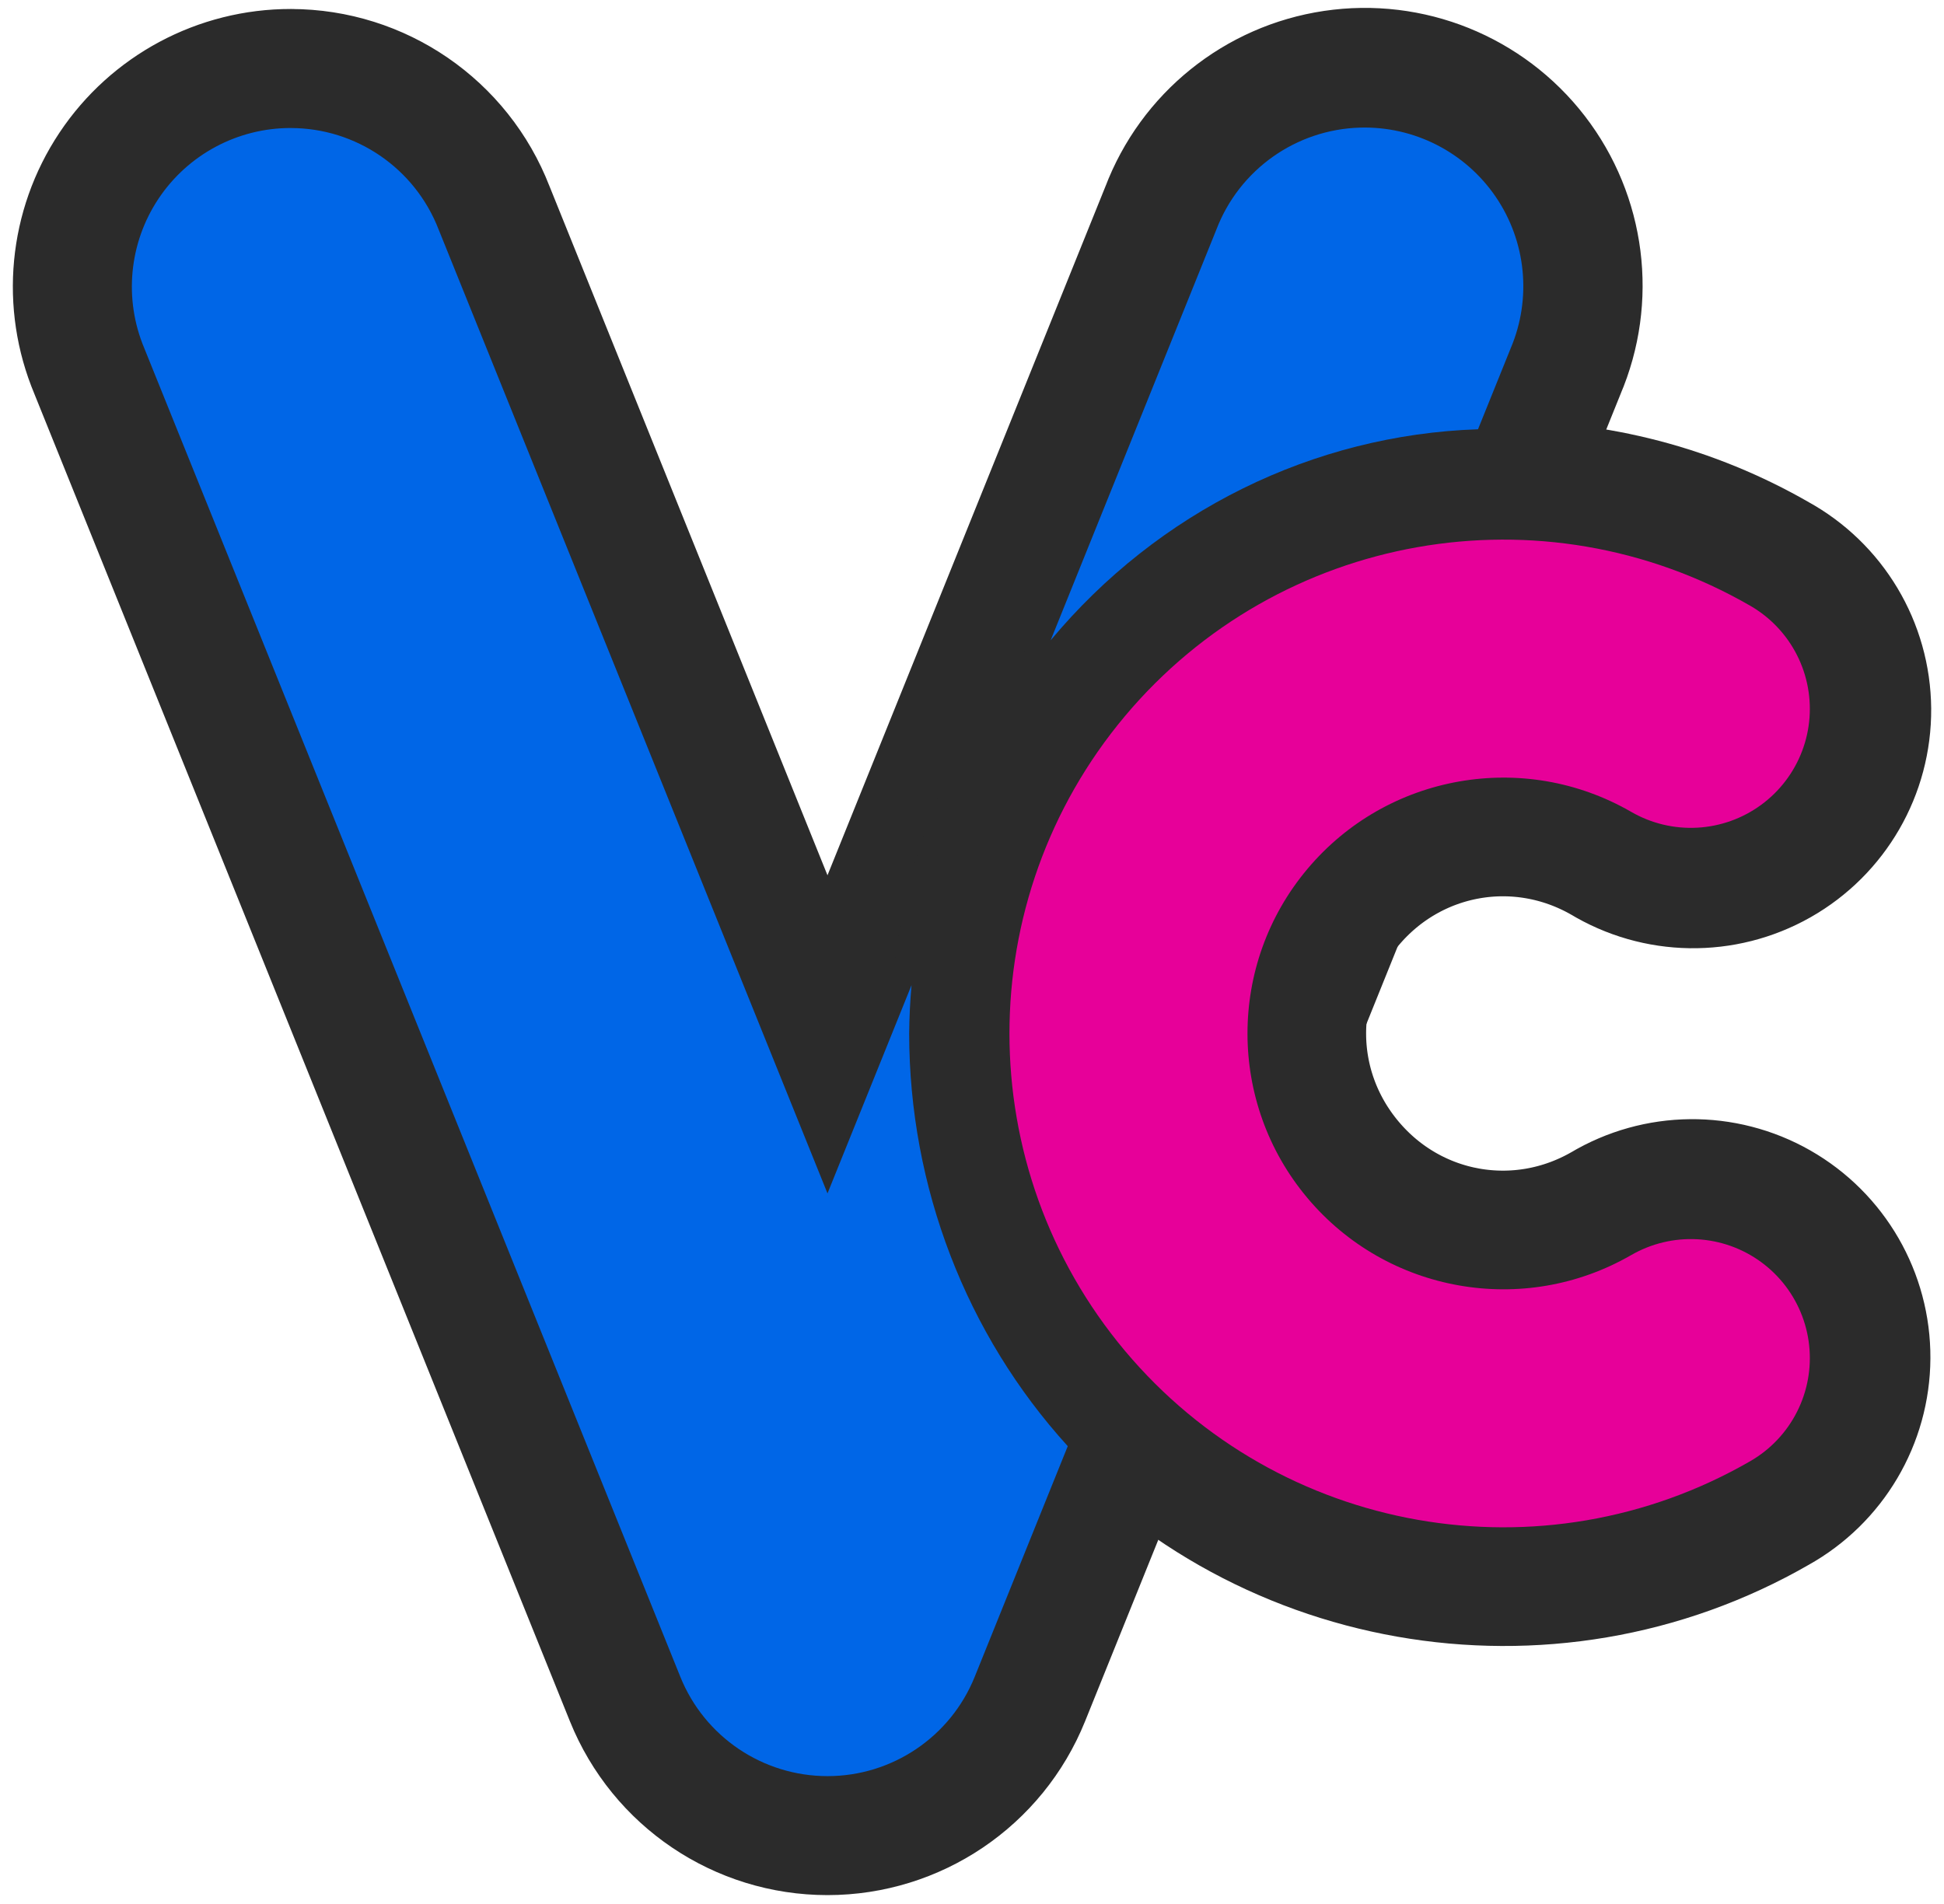
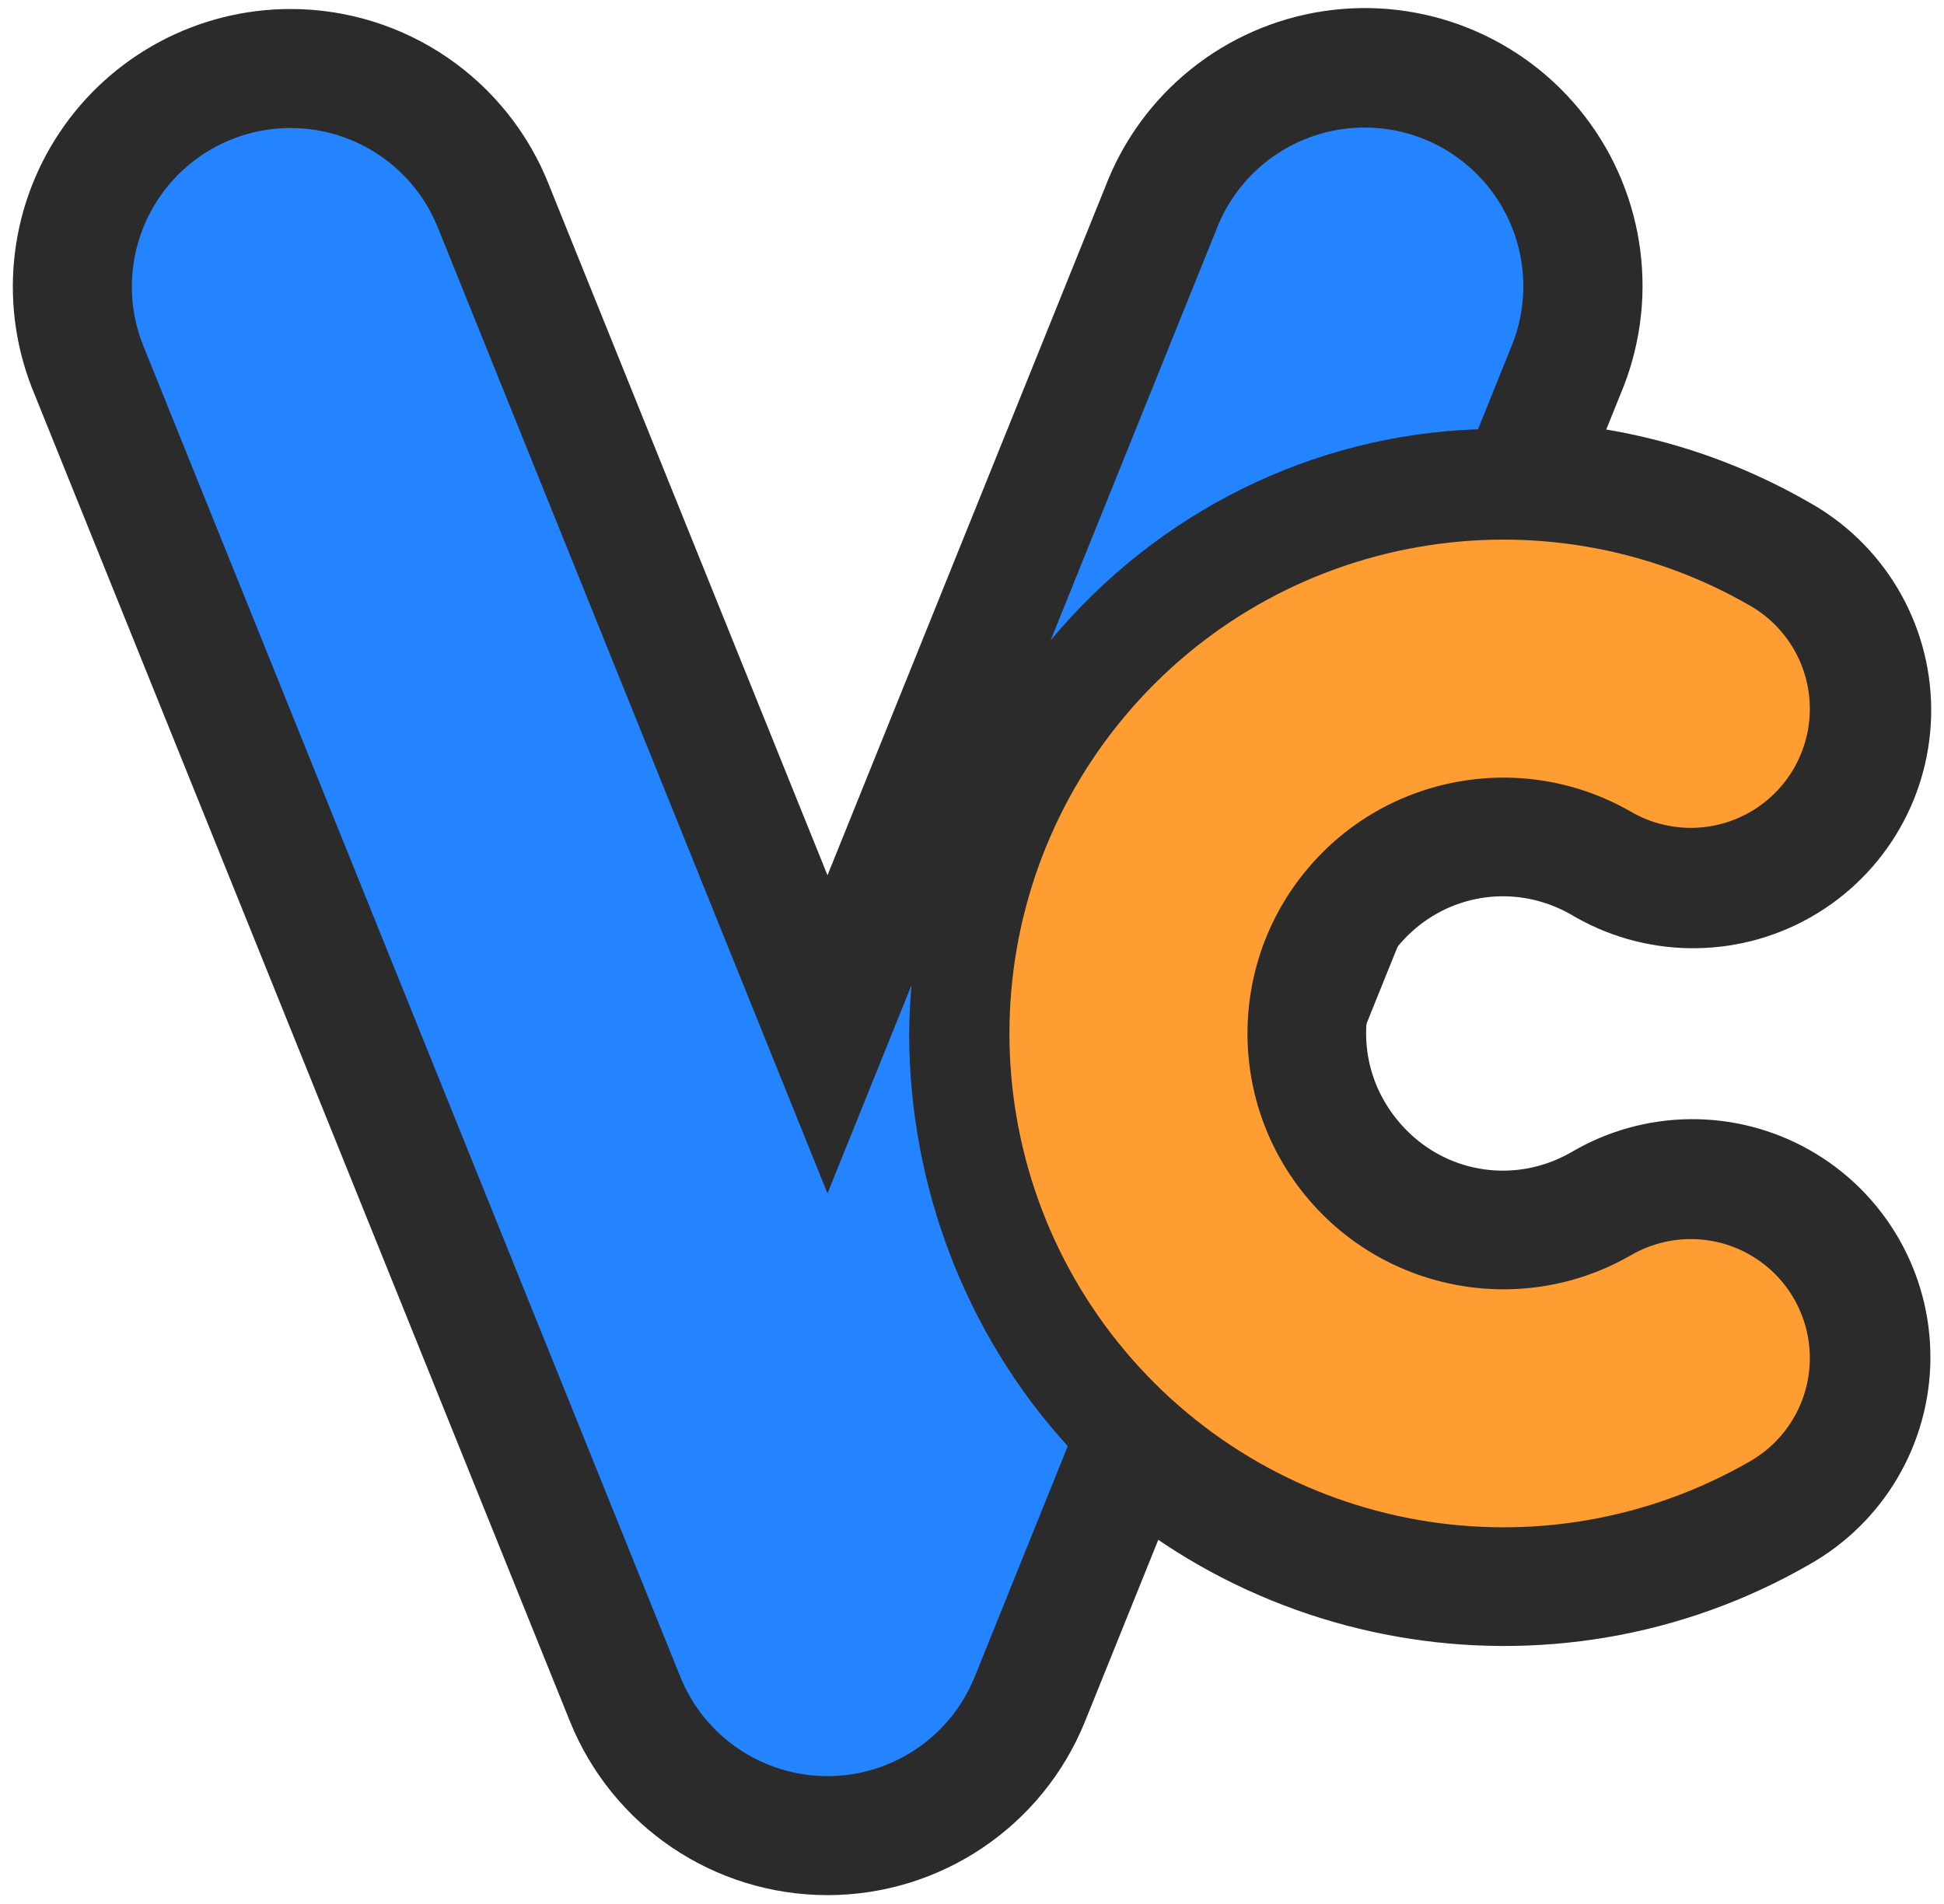
<svg xmlns="http://www.w3.org/2000/svg" id="svg8" version="1.1" viewBox="0 0 98 96" height="96mm" width="98mm">
  <defs id="defs2" />
-   <g transform="translate(0,-201)" id="layer1">
-     <g transform="translate(-26.15059,111.5251)" id="g4657">
-       <path id="path4610" d="m 40.811,95.928 a 8.001,8.001 0 0 0 -7.389,11.098 l 27.025,66.996 a 8.001,8.001 0 0 0 14.838,0 l 27.025,-66.996 A 8.001,8.001 0 1 0 87.473,101.042 L 67.865,149.645 48.26,101.042 a 8.001,8.001 0 0 0 -7.449,-5.113 z" style="color:#000000;font-style:normal;font-variant:normal;font-weight:normal;font-stretch:normal;font-size:medium;line-height:normal;font-family:sans-serif;font-variant-ligatures:normal;font-variant-position:normal;font-variant-caps:normal;font-variant-numeric:normal;font-variant-alternates:normal;font-feature-settings:normal;text-indent:0;text-align:start;text-decoration:none;text-decoration-line:none;text-decoration-style:solid;text-decoration-color:#000000;letter-spacing:normal;word-spacing:normal;text-transform:none;writing-mode:lr-tb;direction:ltr;text-orientation:mixed;dominant-baseline:auto;baseline-shift:baseline;text-anchor:start;white-space:normal;shape-padding:0;clip-rule:nonzero;display:inline;overflow:visible;visibility:visible;opacity:1;isolation:auto;mix-blend-mode:normal;color-interpolation:sRGB;color-interpolation-filters:linearRGB;solid-color:#000000;solid-opacity:1;vector-effect:none;fill:#272727;fill-opacity:1;fill-rule:nonzero;stroke:#2b2b2b;stroke-width:12;stroke-linecap:round;stroke-linejoin:round;stroke-miterlimit:4;stroke-dasharray:none;stroke-dashoffset:0;stroke-opacity:1;paint-order:normal;color-rendering:auto;image-rendering:auto;shape-rendering:auto;text-rendering:auto;enable-background:accumulate" />
-       <path style="color:#000000;font-style:normal;font-variant:normal;font-weight:normal;font-stretch:normal;font-size:medium;line-height:normal;font-family:sans-serif;font-variant-ligatures:normal;font-variant-position:normal;font-variant-caps:normal;font-variant-numeric:normal;font-variant-alternates:normal;font-feature-settings:normal;text-indent:0;text-align:start;text-decoration:none;text-decoration-line:none;text-decoration-style:solid;text-decoration-color:#000000;letter-spacing:normal;word-spacing:normal;text-transform:none;writing-mode:lr-tb;direction:ltr;text-orientation:mixed;dominant-baseline:auto;baseline-shift:baseline;text-anchor:start;white-space:normal;shape-padding:0;clip-rule:nonzero;display:inline;overflow:visible;visibility:visible;opacity:1;isolation:auto;mix-blend-mode:normal;color-interpolation:sRGB;color-interpolation-filters:linearRGB;solid-color:#000000;solid-opacity:1;vector-effect:none;fill:#272727;fill-opacity:1;fill-rule:nonzero;stroke:#2b2b2b;stroke-width:12;stroke-linecap:round;stroke-linejoin:miter;stroke-miterlimit:4;stroke-dasharray:none;stroke-dashoffset:0;stroke-opacity:1;color-rendering:auto;image-rendering:auto;shape-rendering:auto;text-rendering:auto;enable-background:accumulate" d="m 101.87,116.701 c -7.138,0.03 -14.168,3.111 -19.006,8.877 -7.741,9.226 -7.741,22.784 0,32.01 7.741,9.226 21.092,11.58 31.521,5.559 a 6.001,6.001 0 1 0 -6,-10.393 c -5.456,3.15 -12.281,1.947 -16.33,-2.879 -4.049,-4.826 -4.049,-11.756 0,-16.582 4.049,-4.826 10.874,-6.031 16.33,-2.881 a 6.001,6.001 0 1 0 6,-10.391 c -3.911,-2.258 -8.233,-3.339 -12.516,-3.32 z" id="path4612" />
-       <path style="color:#000000;font-style:normal;font-variant:normal;font-weight:normal;font-stretch:normal;font-size:medium;line-height:normal;font-family:sans-serif;font-variant-ligatures:normal;font-variant-position:normal;font-variant-caps:normal;font-variant-numeric:normal;font-variant-alternates:normal;font-feature-settings:normal;text-indent:0;text-align:start;text-decoration:none;text-decoration-line:none;text-decoration-style:solid;text-decoration-color:#000000;letter-spacing:normal;word-spacing:normal;text-transform:none;writing-mode:lr-tb;direction:ltr;text-orientation:mixed;dominant-baseline:auto;baseline-shift:baseline;text-anchor:start;white-space:normal;shape-padding:0;clip-rule:nonzero;display:inline;overflow:visible;visibility:visible;opacity:1;isolation:auto;mix-blend-mode:normal;color-interpolation:sRGB;color-interpolation-filters:linearRGB;solid-color:#000000;solid-opacity:1;vector-effect:none;fill:#0066e7;fill-opacity:1;fill-rule:nonzero;stroke:none;stroke-width:16;stroke-linecap:round;stroke-linejoin:round;stroke-miterlimit:4;stroke-dasharray:none;stroke-dashoffset:0;stroke-opacity:1;paint-order:normal;color-rendering:auto;image-rendering:auto;shape-rendering:auto;text-rendering:auto;enable-background:accumulate" d="m 94.714,95.909 a 8.001,8.001 0 0 0 -7.241,5.133 l -8.358,20.718 a 29.647,30.505 0 0 1 21.544,-10.641 l 1.651,-4.092 A 8.001,8.001 0 0 0 94.714,95.909 Z m -53.903,0.02 a 8.001,8.001 0 0 0 -7.389,11.098 l 27.026,66.996 a 8.001,8.001 0 0 0 14.838,0 l 4.692,-11.632 a 29.647,30.505 0 0 1 -7.995,-20.802 29.647,30.505 0 0 1 0.119,-2.443 l -4.236,10.501 -19.605,-48.604 a 8.001,8.001 0 0 0 -7.45,-5.113 z" id="path4540" />
-       <path id="path4544" style="fill:none;stroke:#e70099;stroke-width:12;stroke-linecap:round;stroke-miterlimit:4;stroke-dasharray:none;stroke-opacity:1" d="m 111.387,157.95 a 18.899,18.899 0 0 1 -23.927,-4.219 18.899,18.899 0 0 1 10e-7,-24.296 18.899,18.899 0 0 1 23.927,-4.219" />
-     </g>
-   </g>
+   <path id="path4610" d="m 14.66,6.454 a 8.001,8.001 0 0 0 -7.389,11.098 l 27.025,66.996 a 8.001,8.001 0 0 0 14.838,0 l 27.025,-66.996 A 8.001,8.001 0 1 0 61.322,11.567 L 41.715,60.17 22.109,11.567 a 8.001,8.001 0 0 0 -7.449,-5.113 z" style="color:#000000;font-style:normal;font-variant:normal;font-weight:normal;font-stretch:normal;font-size:medium;line-height:normal;font-family:sans-serif;font-variant-ligatures:normal;font-variant-position:normal;font-variant-caps:normal;font-variant-numeric:normal;font-variant-alternates:normal;font-feature-settings:normal;text-indent:0;text-align:start;text-decoration:none;text-decoration-line:none;text-decoration-style:solid;text-decoration-color:#000000;letter-spacing:normal;word-spacing:normal;text-transform:none;writing-mode:lr-tb;direction:ltr;text-orientation:mixed;dominant-baseline:auto;baseline-shift:baseline;text-anchor:start;white-space:normal;shape-padding:0;clip-rule:nonzero;display:inline;overflow:visible;visibility:visible;opacity:1;isolation:auto;mix-blend-mode:normal;color-interpolation:sRGB;color-interpolation-filters:linearRGB;solid-color:#000000;solid-opacity:1;vector-effect:none;fill:#272727;fill-opacity:1;fill-rule:nonzero;stroke:#2b2b2b;stroke-width:12;stroke-linecap:round;stroke-linejoin:round;stroke-miterlimit:4;stroke-dasharray:none;stroke-dashoffset:0;stroke-opacity:1;paint-order:normal;color-rendering:auto;image-rendering:auto;shape-rendering:auto;text-rendering:auto;enable-background:accumulate" />
+   <path style="color:#000000;font-style:normal;font-variant:normal;font-weight:normal;font-stretch:normal;font-size:medium;line-height:normal;font-family:sans-serif;font-variant-ligatures:normal;font-variant-position:normal;font-variant-caps:normal;font-variant-numeric:normal;font-variant-alternates:normal;font-feature-settings:normal;text-indent:0;text-align:start;text-decoration:none;text-decoration-line:none;text-decoration-style:solid;text-decoration-color:#000000;letter-spacing:normal;word-spacing:normal;text-transform:none;writing-mode:lr-tb;direction:ltr;text-orientation:mixed;dominant-baseline:auto;baseline-shift:baseline;text-anchor:start;white-space:normal;shape-padding:0;clip-rule:nonzero;display:inline;overflow:visible;visibility:visible;opacity:1;isolation:auto;mix-blend-mode:normal;color-interpolation:sRGB;color-interpolation-filters:linearRGB;solid-color:#000000;solid-opacity:1;vector-effect:none;fill:#272727;fill-opacity:1;fill-rule:nonzero;stroke:#2b2b2b;stroke-width:12;stroke-linecap:round;stroke-linejoin:miter;stroke-miterlimit:4;stroke-dasharray:none;stroke-dashoffset:0;stroke-opacity:1;color-rendering:auto;image-rendering:auto;shape-rendering:auto;text-rendering:auto;enable-background:accumulate" d="m 75.72,27.226 c -7.138,0.03 -14.168,3.111 -19.006,8.877 -7.741,9.226 -7.741,22.784 0,32.01 7.741,9.226 21.092,11.58 31.521,5.559 a 6.001,6.001 0 1 0 -6,-10.393 c -5.456,3.15 -12.281,1.947 -16.33,-2.879 -4.049,-4.826 -4.049,-11.756 0,-16.582 4.049,-4.826 10.874,-6.031 16.33,-2.881 a 6.001,6.001 0 1 0 6,-10.391 c -3.911,-2.258 -8.233,-3.339 -12.516,-3.32 z" id="path4612" />
+   <path style="color:#000000;font-style:normal;font-variant:normal;font-weight:normal;font-stretch:normal;font-size:medium;line-height:normal;font-family:sans-serif;font-variant-ligatures:normal;font-variant-position:normal;font-variant-caps:normal;font-variant-numeric:normal;font-variant-alternates:normal;font-feature-settings:normal;text-indent:0;text-align:start;text-decoration:none;text-decoration-line:none;text-decoration-style:solid;text-decoration-color:#000000;letter-spacing:normal;word-spacing:normal;text-transform:none;writing-mode:lr-tb;direction:ltr;text-orientation:mixed;dominant-baseline:auto;baseline-shift:baseline;text-anchor:start;white-space:normal;shape-padding:0;clip-rule:nonzero;display:inline;overflow:visible;visibility:visible;opacity:1;isolation:auto;mix-blend-mode:normal;color-interpolation:sRGB;color-interpolation-filters:linearRGB;solid-color:#000000;solid-opacity:1;vector-effect:none;fill:#2484ff;fill-opacity:1;fill-rule:nonzero;stroke:none;stroke-width:16;stroke-linecap:round;stroke-linejoin:round;stroke-miterlimit:4;stroke-dasharray:none;stroke-dashoffset:0;stroke-opacity:1;paint-order:normal;color-rendering:auto;image-rendering:auto;shape-rendering:auto;text-rendering:auto;enable-background:accumulate" d="m 68.563,6.434 a 8.001,8.001 0 0 0 -7.241,5.133 l -8.358,20.718 a 29.647,30.505 0 0 1 21.544,-10.641 l 1.651,-4.092 A 8.001,8.001 0 0 0 68.563,6.434 Z m -53.903,0.02 a 8.001,8.001 0 0 0 -7.389,11.098 l 27.026,66.996 a 8.001,8.001 0 0 0 14.838,0 l 4.692,-11.632 a 29.647,30.505 0 0 1 -7.995,-20.802 29.647,30.505 0 0 1 0.119,-2.443 l -4.236,10.501 -19.605,-48.604 a 8.001,8.001 0 0 0 -7.45,-5.113 z" id="path4540" />
+   <path id="path4544" style="fill:none;stroke:#ff9d32;stroke-width:12;stroke-linecap:round;stroke-miterlimit:4;stroke-dasharray:none;stroke-opacity:1" d="m 85.236,68.475 a 18.899,18.899 0 0 1 -23.927,-4.219 18.899,18.899 0 0 1 1e-6,-24.296 18.899,18.899 0 0 1 23.927,-4.219" />
</svg>
